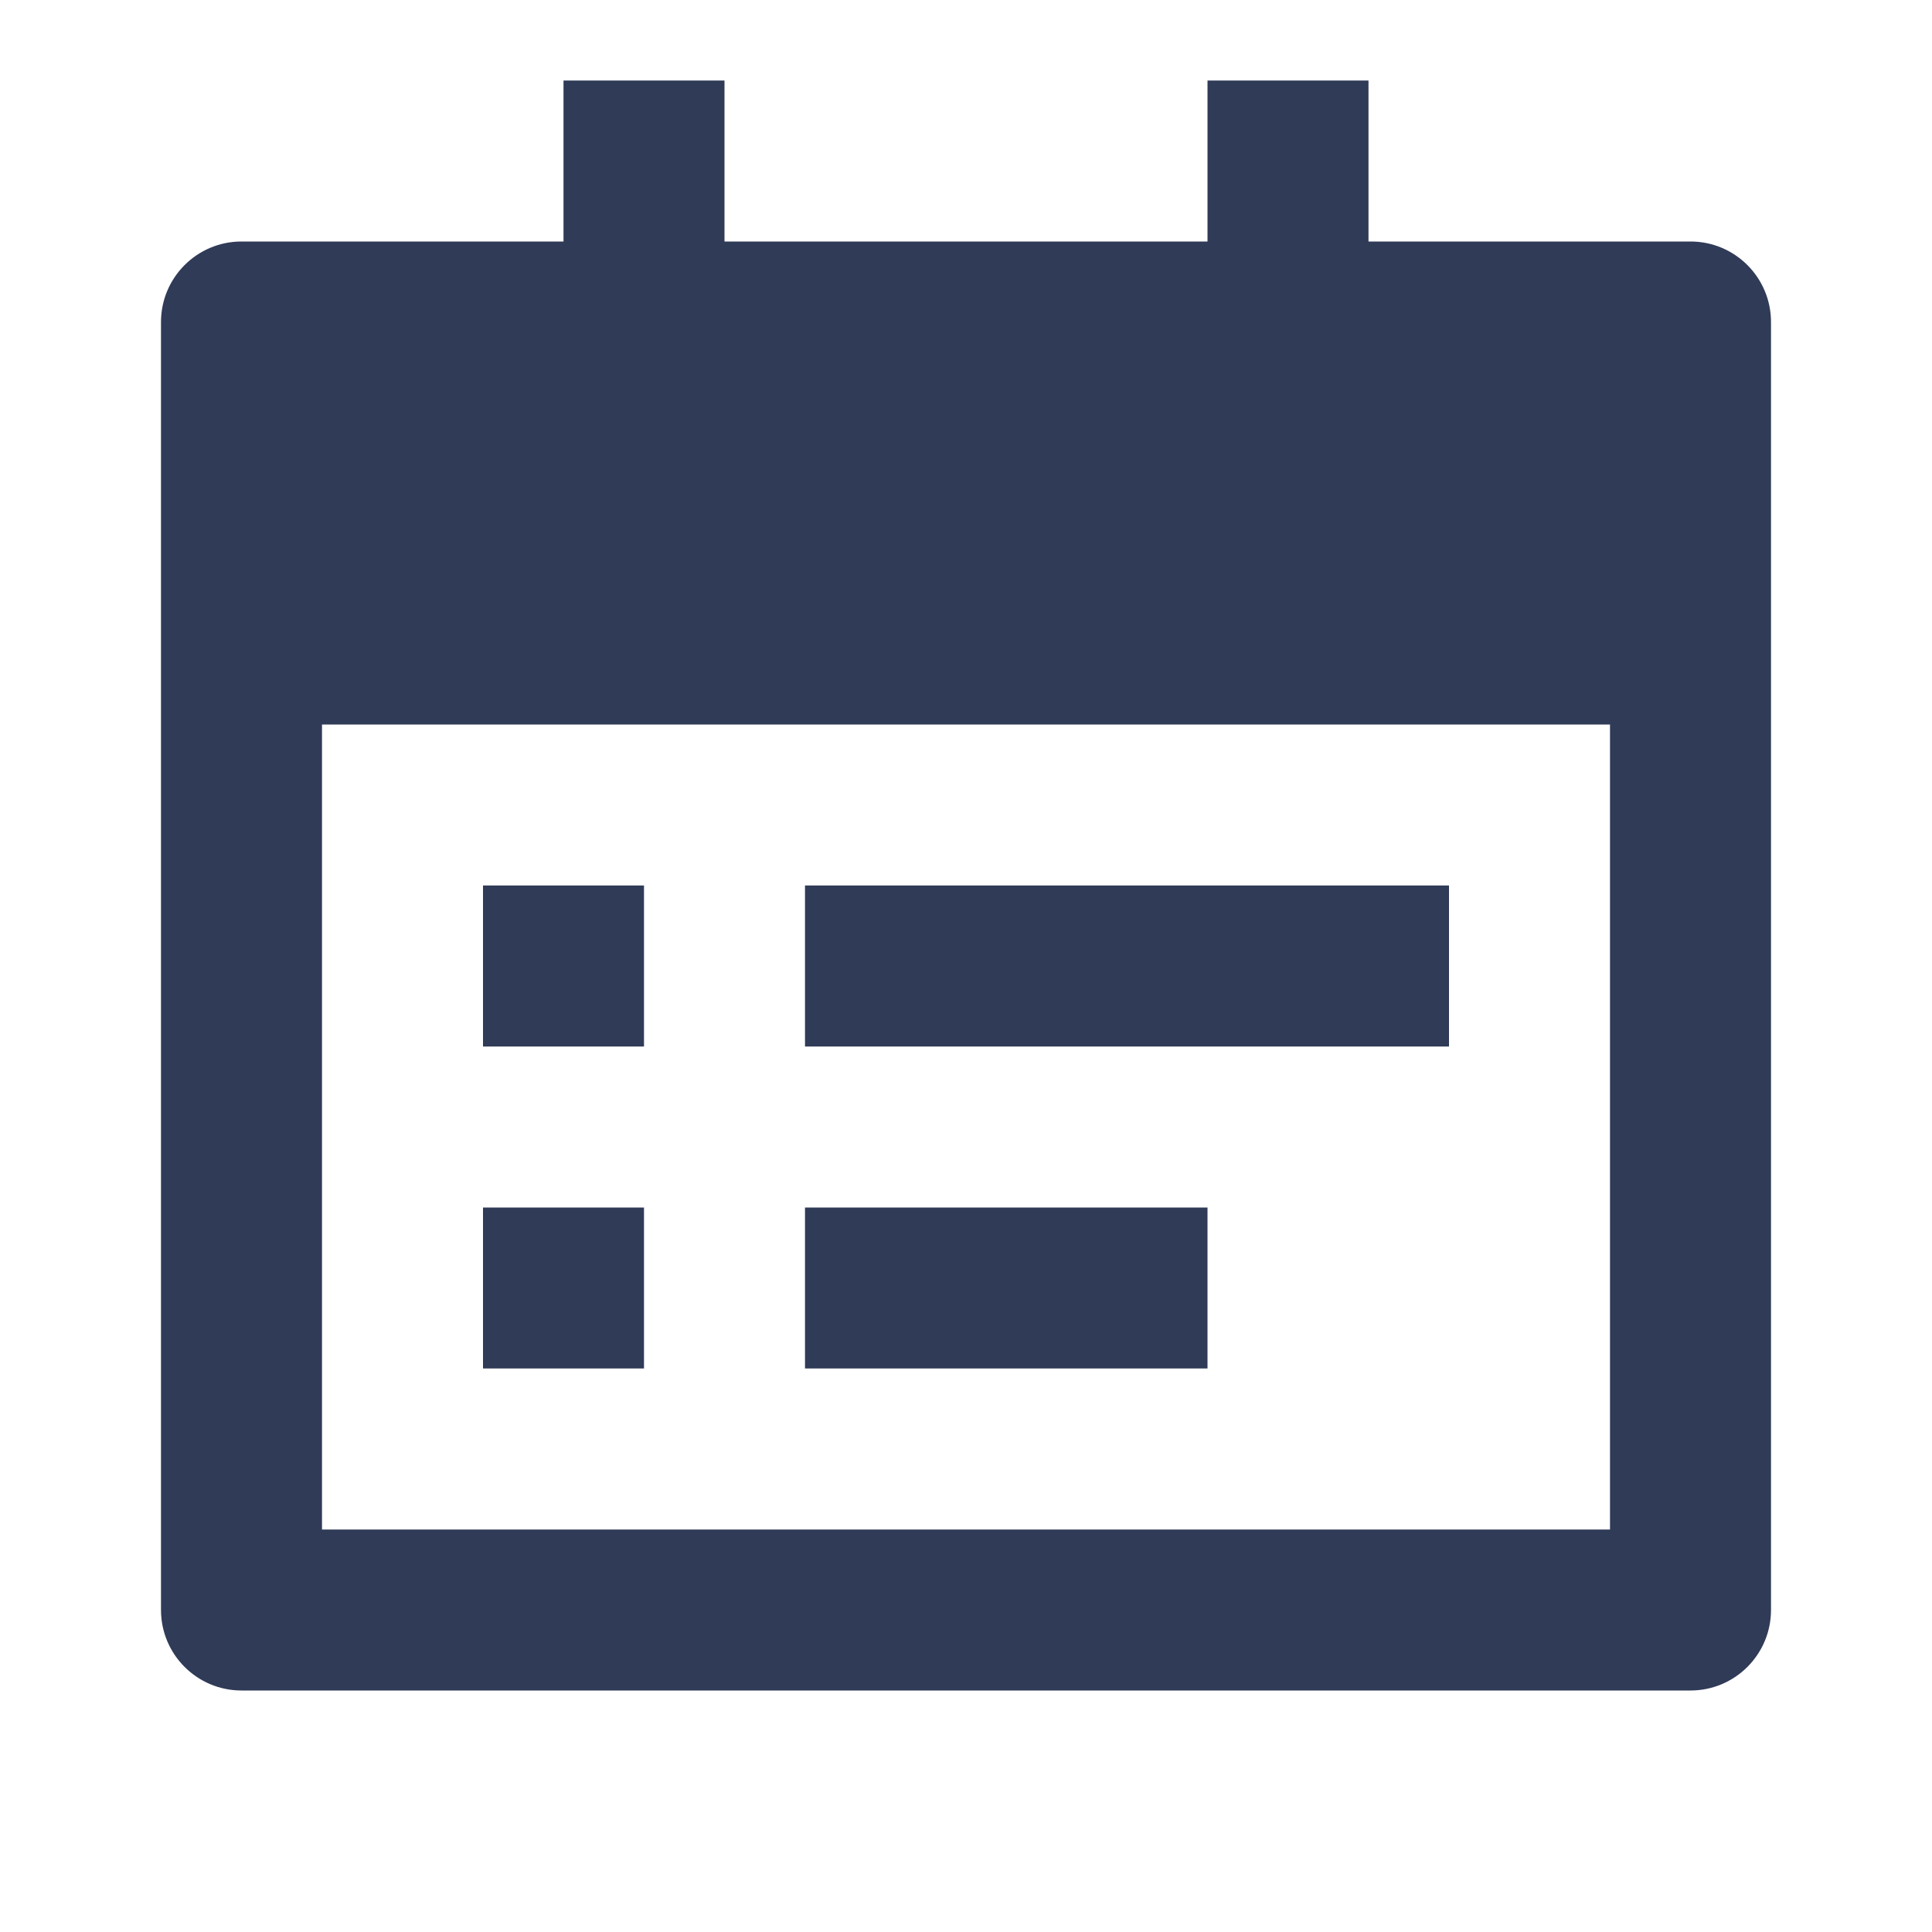
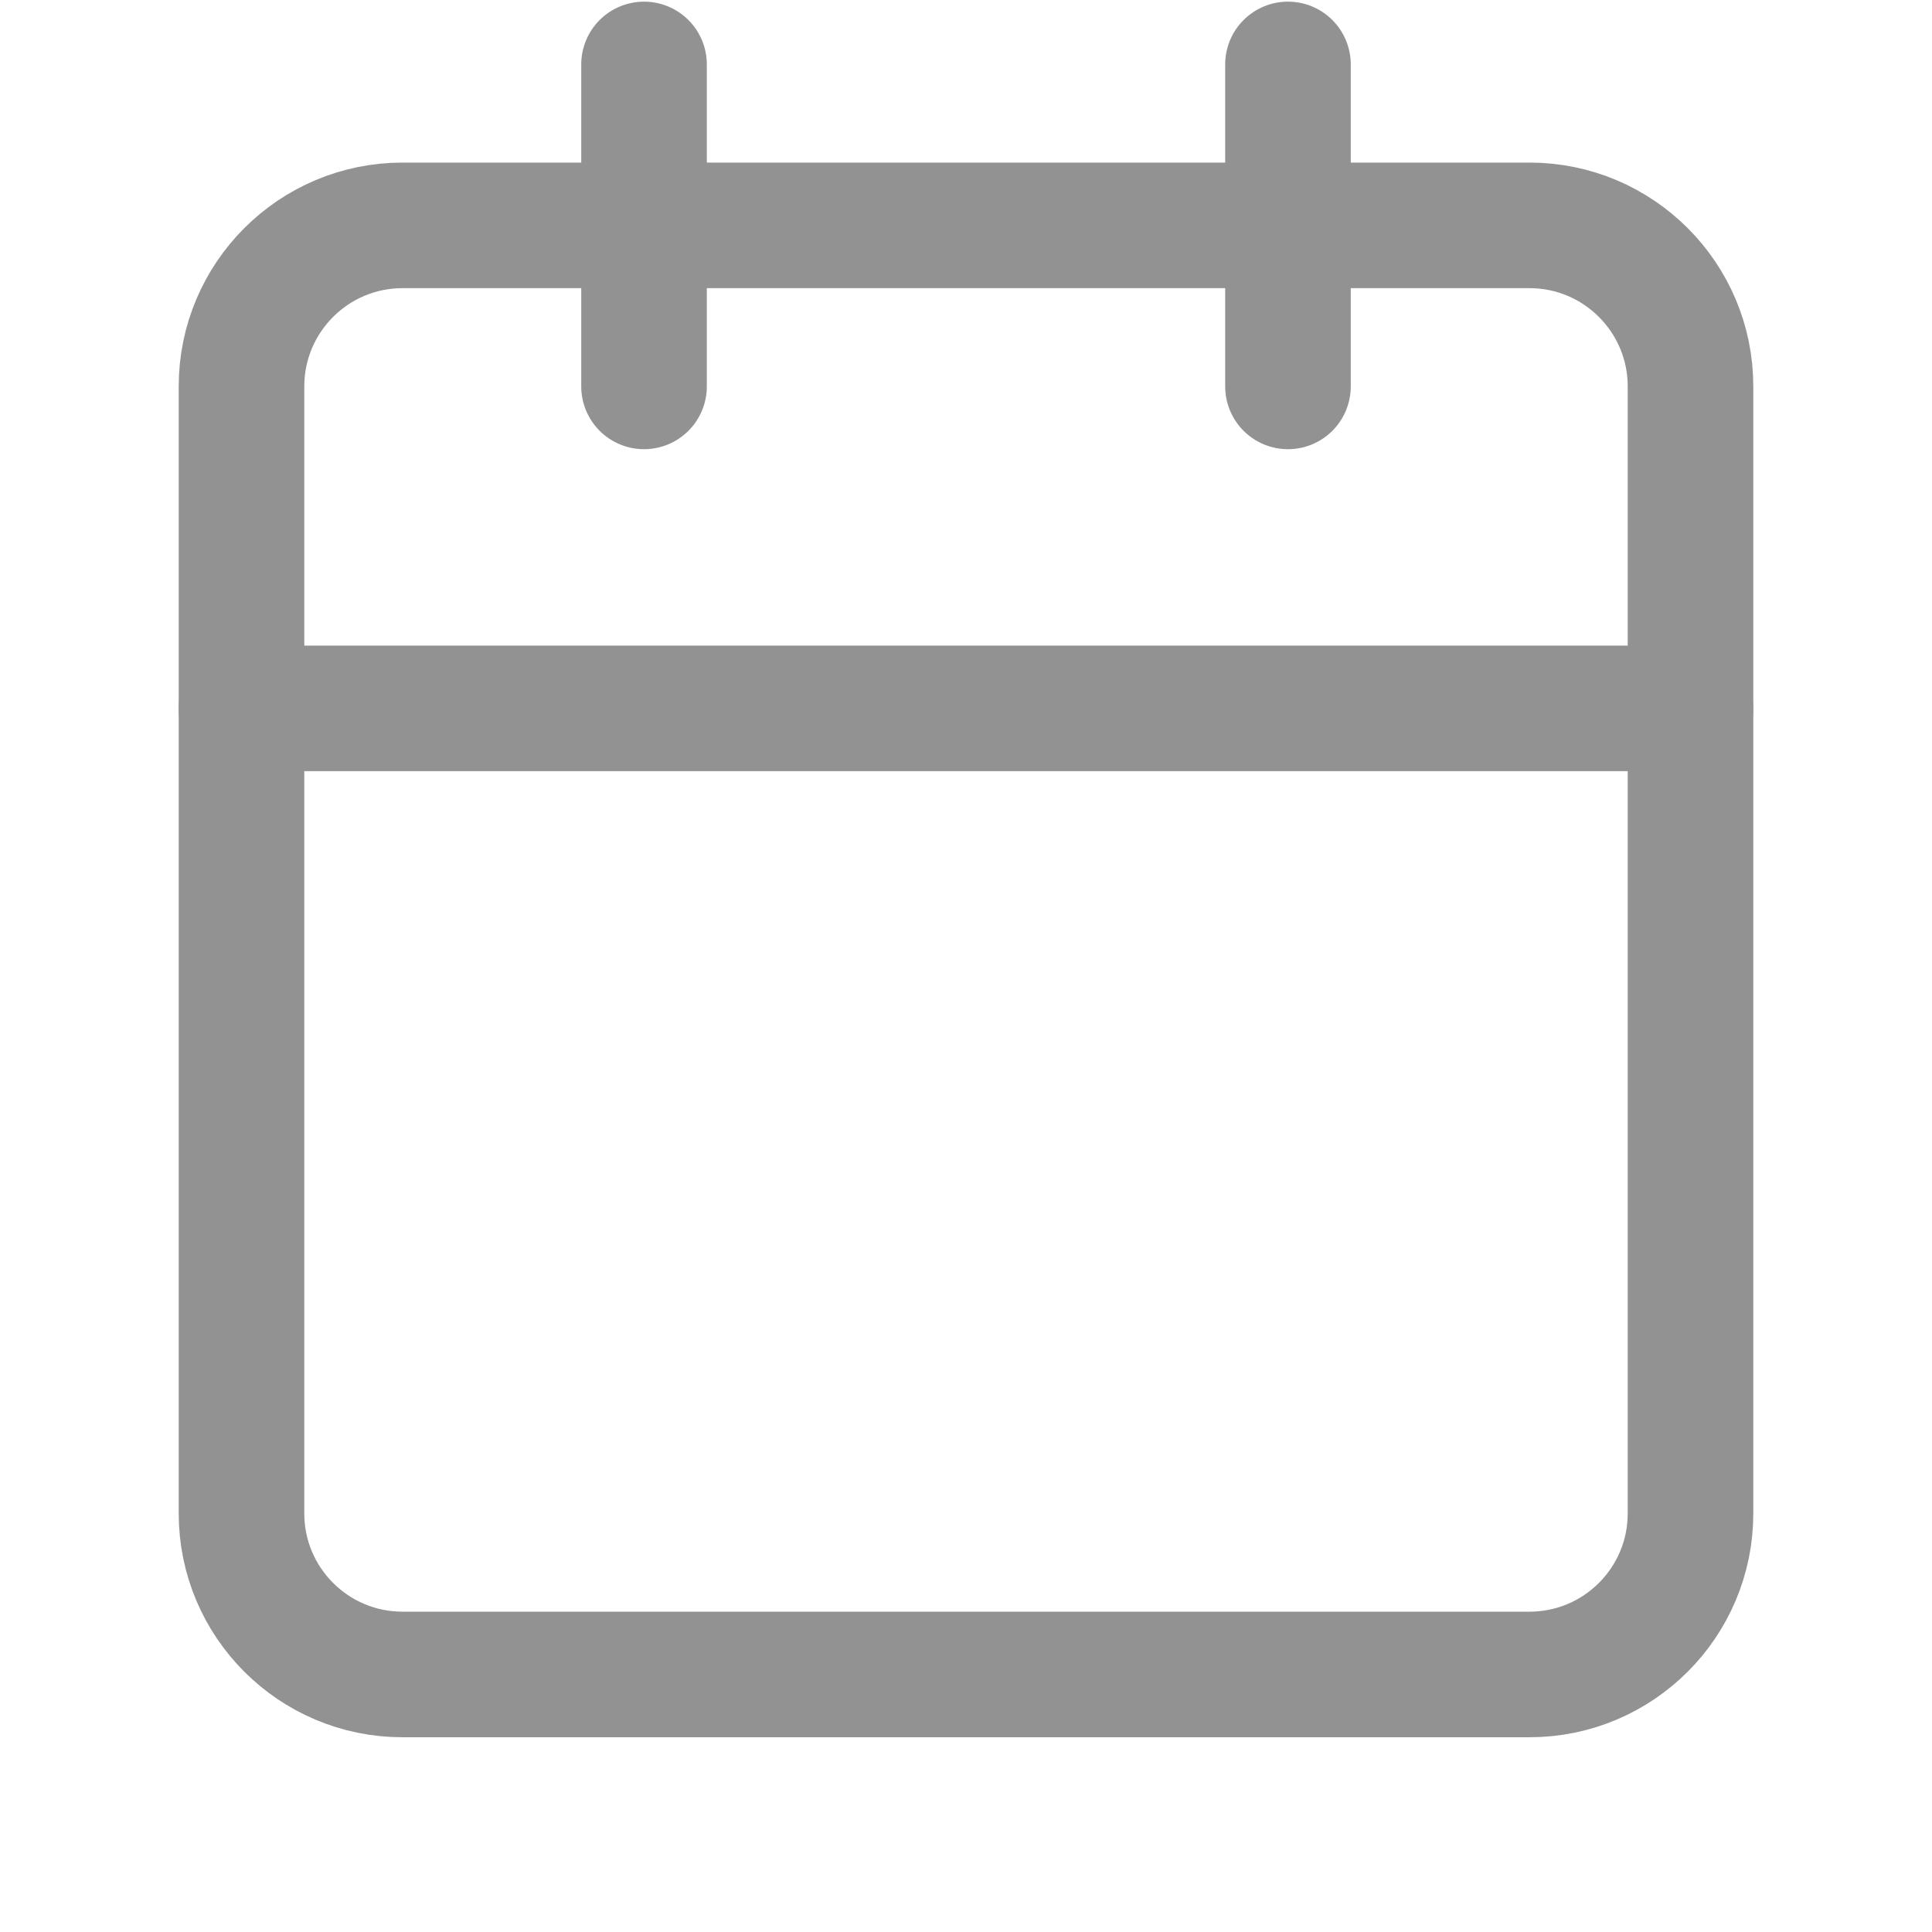
- <svg xmlns="http://www.w3.org/2000/svg" viewBox="0 0 24 24" fill="rgba(48,59,88,1)">
-   <path d="M17 3H21C21.552 3 22 3.448 22 4V20C22 20.552 21.552 21 21 21H3C2.448 21 2 20.552 2 20V4C2 3.448 2.448 3 3 3H7V1H9V3H15V1H17V3ZM4 9V19H20V9H4ZM6 11H8V13H6V11ZM6 15H8V17H6V15ZM10 11H18V13H10V11ZM10 15H15V17H10V15Z" />
+ <svg xmlns="http://www.w3.org/2000/svg" data-v-938bc742="" width="20" height="20" viewBox="0 0 20 20" fill="none">
+   <path data-v-938bc742="" d="M15.833 2.333H4.167C3.246 2.333 2.5 3.08 2.5 4V15.667C2.5 16.587 3.246 17.334 4.167 17.334H15.833C16.754 17.334 17.5 16.587 17.5 15.667V4C17.5 3.08 16.754 2.333 15.833 2.333Z" stroke="#929292" stroke-width="1.3" stroke-linecap="round" stroke-linejoin="round" />
+   <path data-v-938bc742="" d="M13.333 0.667V4" stroke="#929292" stroke-width="1.3" stroke-linecap="round" stroke-linejoin="round" />
+   <path data-v-938bc742="" d="M6.667 0.667V4" stroke="#929292" stroke-width="1.3" stroke-linecap="round" stroke-linejoin="round" />
+   <path data-v-938bc742="" d="M2.5 7.333H17.5" stroke="#929292" stroke-width="1.3" stroke-linecap="round" stroke-linejoin="round" />
</svg>
